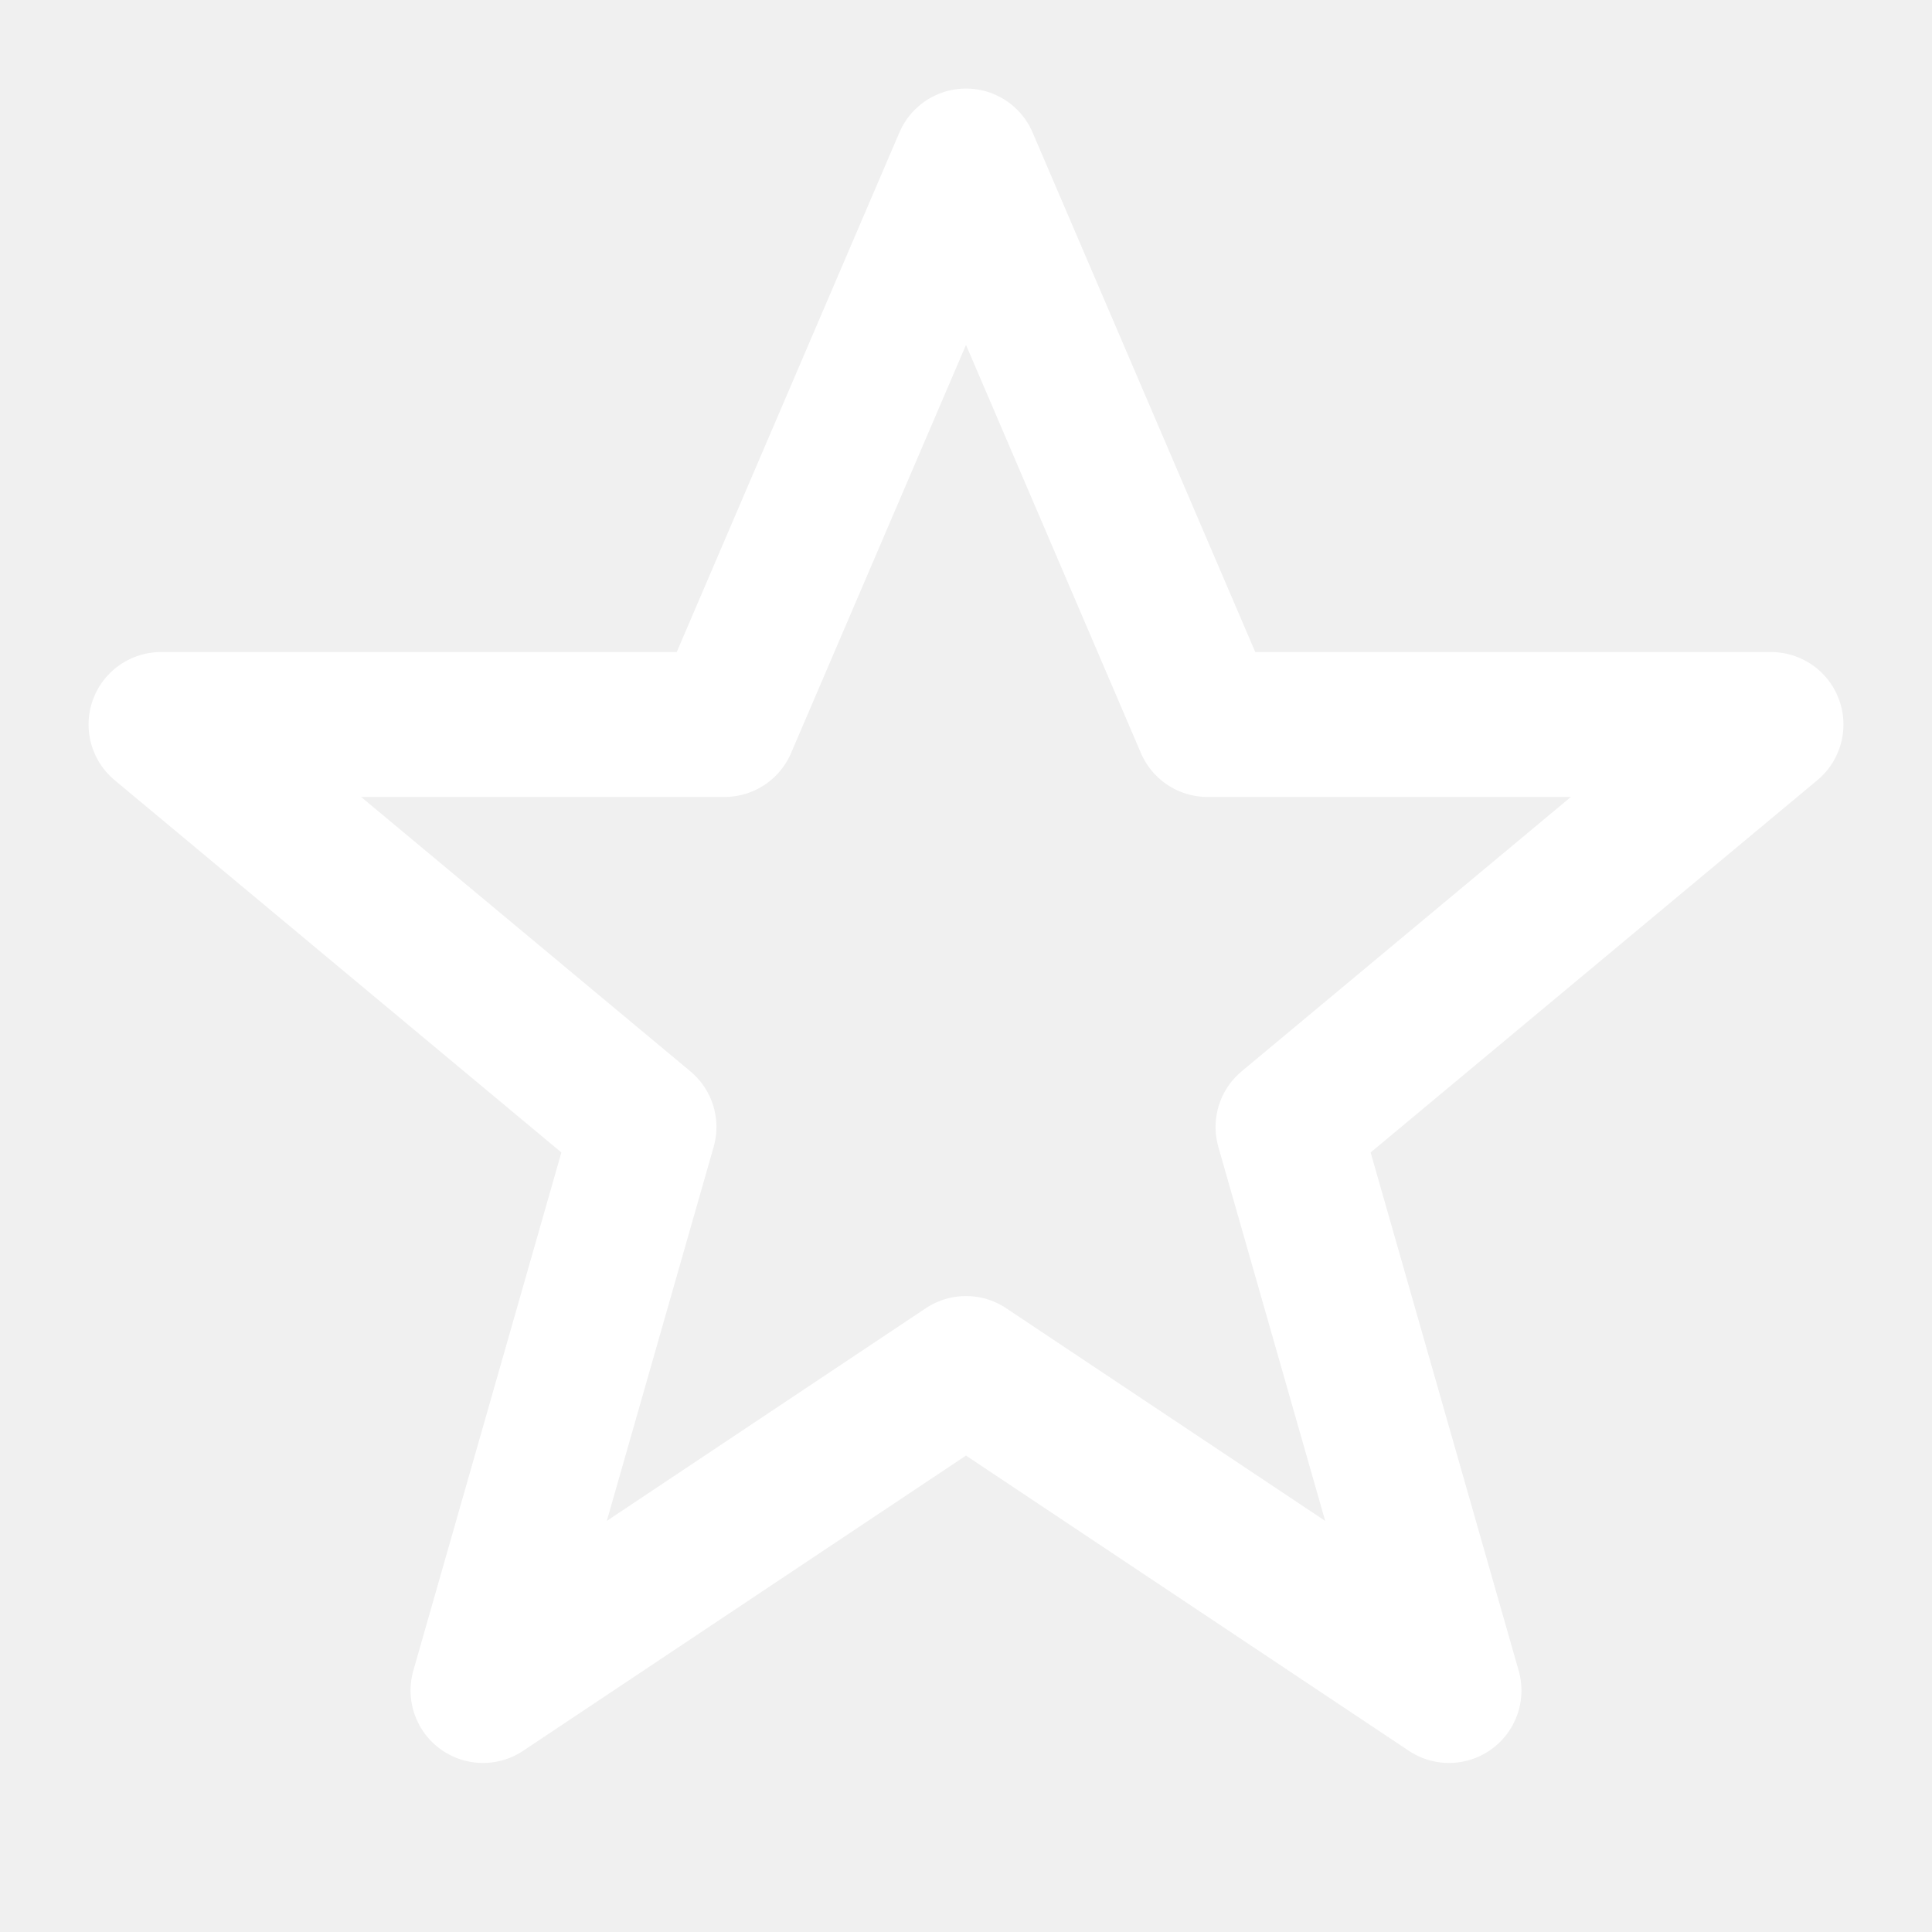
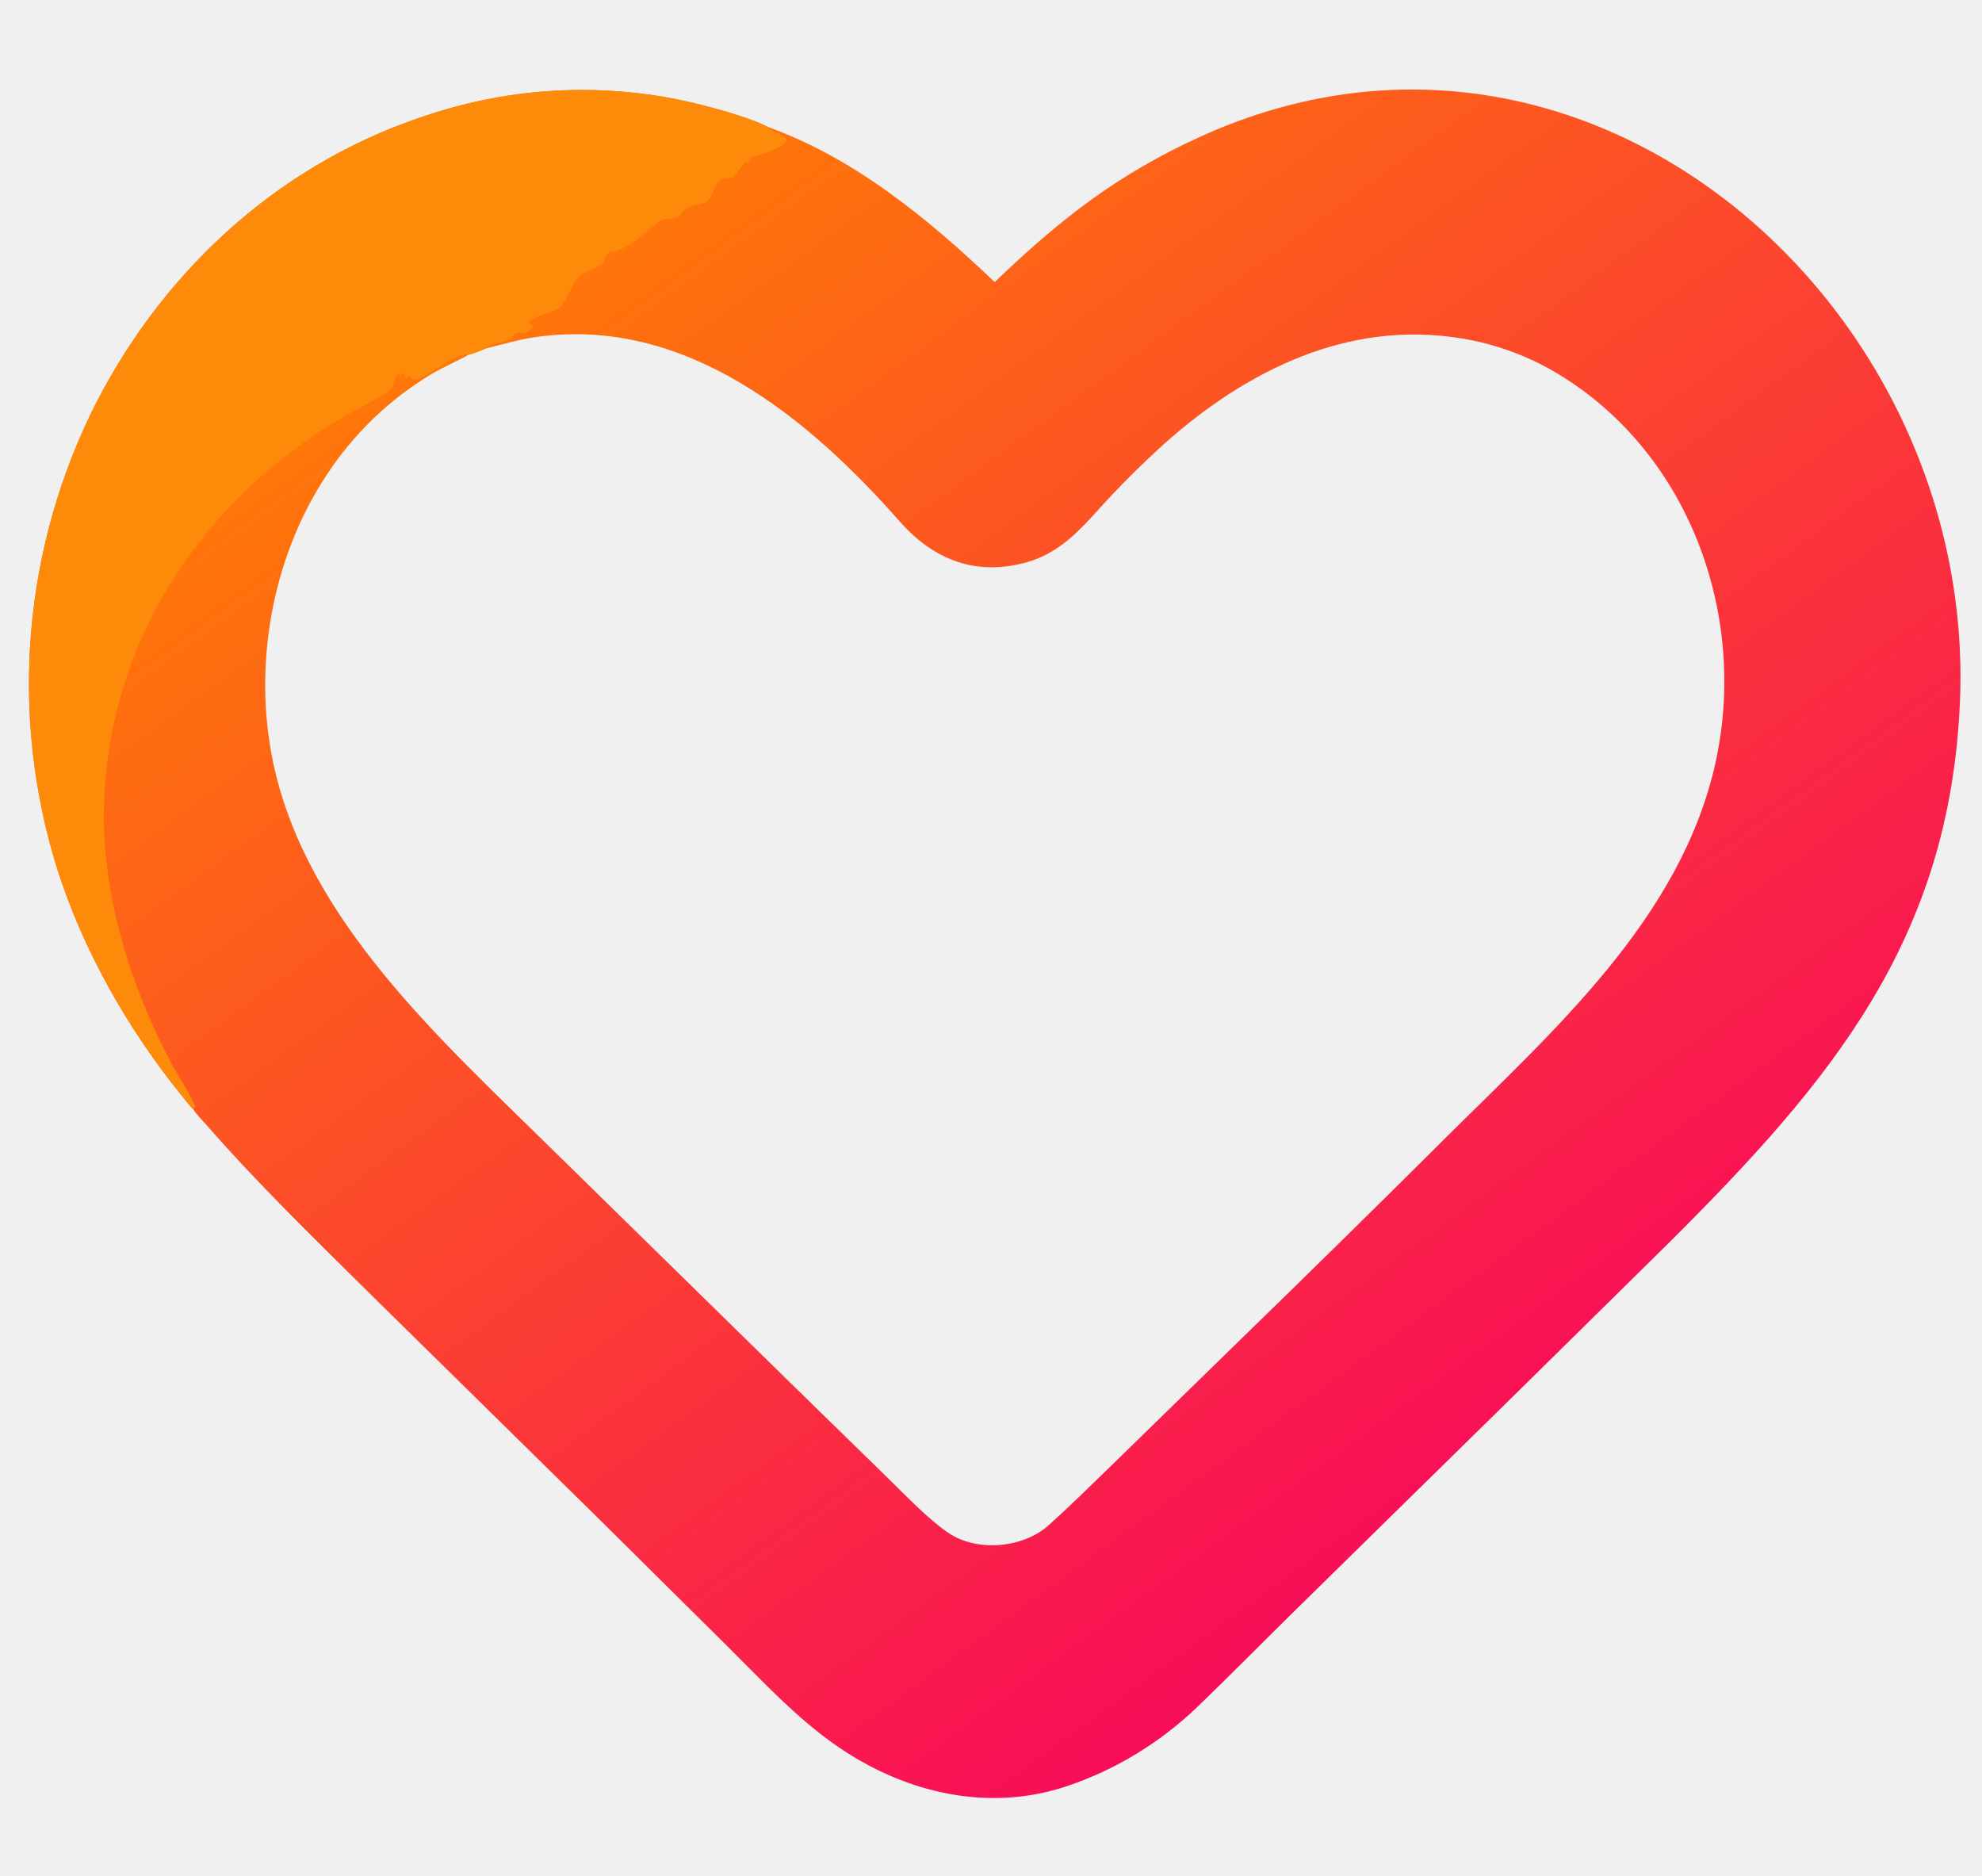
- <svg xmlns="http://www.w3.org/2000/svg" width="24" height="24" viewBox="0 0 24 24" fill="none">
-   <polygon points="12,2 15,9 22,9 16,14 18,21 12,17 6,21 8,14 2,9 9,9" stroke="#FFFFFF" stroke-width="1.8" stroke-linecap="round" stroke-linejoin="round" />
+ <svg xmlns="http://www.w3.org/2000/svg" width="651" height="616" viewBox="0 0 651 616">
+   <clipPath id="cl_d">
+     <rect x="-7.6293945e-06" width="650.565" height="615.981" />
+   </clipPath>
+   <g clip-path="url(#cl_d)">
+     <defs>
+       <linearGradient id="gradient_0" gradientUnits="userSpaceOnUse" x1="451.276" y1="243.005" x2="910.914" y2="872.12">
+         <stop offset="0" stop-color="#FF7609" />
+         <stop offset="1" stop-color="#F80D58" />
+       </linearGradient>
+     </defs>
+     <path fill="url(#gradient_0)" transform="matrix(0.652522 0 0 0.652522 -84.1754 -93.9632)" d="M226.356 702.402C224.345 700.446 221.922 697.223 220.117 694.988C193.111 661.538 170.829 622.244 157.796 581.312C133.419 503.304 140.583 418.848 177.752 346.061C213.343 277.399 272.413 224.486 346.549 201.151C391.258 186.698 439.18 185.404 484.604 197.424C493.091 199.598 507.921 203.943 515.397 207.845C559.28 223.59 596.461 254.322 629.702 285.971C662.885 254.053 692.213 231.256 734.198 212.344C928.095 125.008 1123.74 297.311 1115.58 496.712C1110.65 617.164 1050.55 688.397 968.511 770.055L893.848 843.63L782.837 952.627C765.692 969.471 748.823 986.607 731.521 1003.29C712.778 1021.16 690.571 1034.74 666.033 1042.98C626.616 1056.2 585.144 1046.48 551.418 1023.57C530.49 1009.36 512.57 989.87 494.623 972.048L431.684 909.668L314.799 794.709C287.062 767.234 259.066 740.064 233.346 710.678C231.532 708.605 227.66 704.666 226.356 702.402ZM364.959 322.481C359.289 325.754 352.665 328.449 346.348 332.176C324.853 345.052 306.598 362.687 292.986 383.724C265.746 425.269 256.278 479.393 266.516 527.865C283.308 607.368 351.662 667.969 407.187 722.711L529.439 842.519L575.712 887.704C584.73 896.492 596.18 908.607 606.439 915.532C620.889 925.285 644.014 923.225 656.985 911.541C667.633 901.951 678.287 891.46 688.765 881.28L750.237 821.313C785.783 786.796 821.116 752.059 856.232 717.104C910.85 662.767 975.074 606.359 992.482 528.043C1008.86 454.341 979.762 372.836 914.083 332.687C897.388 322.446 878.686 315.915 859.246 313.537C802.672 306.317 752.217 333.216 711.777 370.329C703.704 377.773 695.891 385.494 688.351 393.477C674.168 408.592 663.79 423.044 642.513 427.829C618.3 433.429 598.051 424.804 581.933 406.501C535.795 354.109 473.909 303.143 399.089 313.583C389.739 314.887 382.246 317.287 373.332 319.447C371.829 320.19 366.496 322.317 364.959 322.481Z" />
+     <path fill="#FE8A0A" transform="matrix(0.652522 0 0 0.652522 -84.1754 -93.9632)" d="M226.356 702.402C224.345 700.446 221.922 697.223 220.117 694.988C193.111 661.538 170.829 622.244 157.796 581.312C133.419 503.304 140.583 418.848 177.752 346.061C213.343 277.399 272.413 224.486 346.549 201.151C391.258 186.698 439.18 185.404 484.604 197.424C493.091 199.598 507.921 203.943 515.397 207.845C518.86 211.289 521.798 210.861 525.004 213.899C524.605 218.353 511.111 222.08 507.122 223.084C506.285 223.295 505.623 225.915 505.486 226.619L504.578 225.508C501.948 226.597 499.881 232.018 497.343 233.726C495.131 233.724 492.193 233.404 490.796 235.044C488.422 237.832 487.796 243.519 484.377 245.567C480.246 247.919 475.1 246.701 472.272 251.249C469.626 255.504 464.626 252.781 461.378 255.115C452.798 261.279 446.266 269.377 435.399 271.168C434.128 271.378 432.807 277.297 431.015 277.66C427.628 279.605 422.575 280.937 419.963 283.785C416.399 287.672 414.899 294.265 411.307 298.376C406.592 302.208 400.114 301.352 394.856 306.73C396.353 307.136 396.635 307.028 397.87 307.933C396.193 309.657 395.019 310.559 393.121 312.064C389.861 311.452 389.168 310.702 386.745 313.71C383.973 317.152 375.751 315.817 373.332 319.447C371.829 320.19 366.496 322.317 364.959 322.481C357.394 321.79 344.996 333.618 337.779 335.147C336.89 335.335 335.852 334.057 335.218 333.379L334.325 333.501L333.432 334.853C332.977 333.569 332.929 333.327 332.632 332.016L331.84 331.801C330.952 333.205 331.162 332.786 330.633 334.315C330.214 333.36 330.376 333.943 330.377 332.52L329.101 332.326C326.817 334.519 328.298 338.145 325.395 340.252C318.381 345.342 309.737 349.324 302.208 353.647C291.585 359.803 281.419 366.714 271.787 374.328C216.446 417.844 182.216 481.372 181.3 552.207C180.74 595.456 194.823 640.529 214.957 678.535C217.473 683.285 225.095 695.277 227.207 700.77C226.924 701.314 226.64 701.858 226.356 702.402Z" />
+   </g>
</svg>
